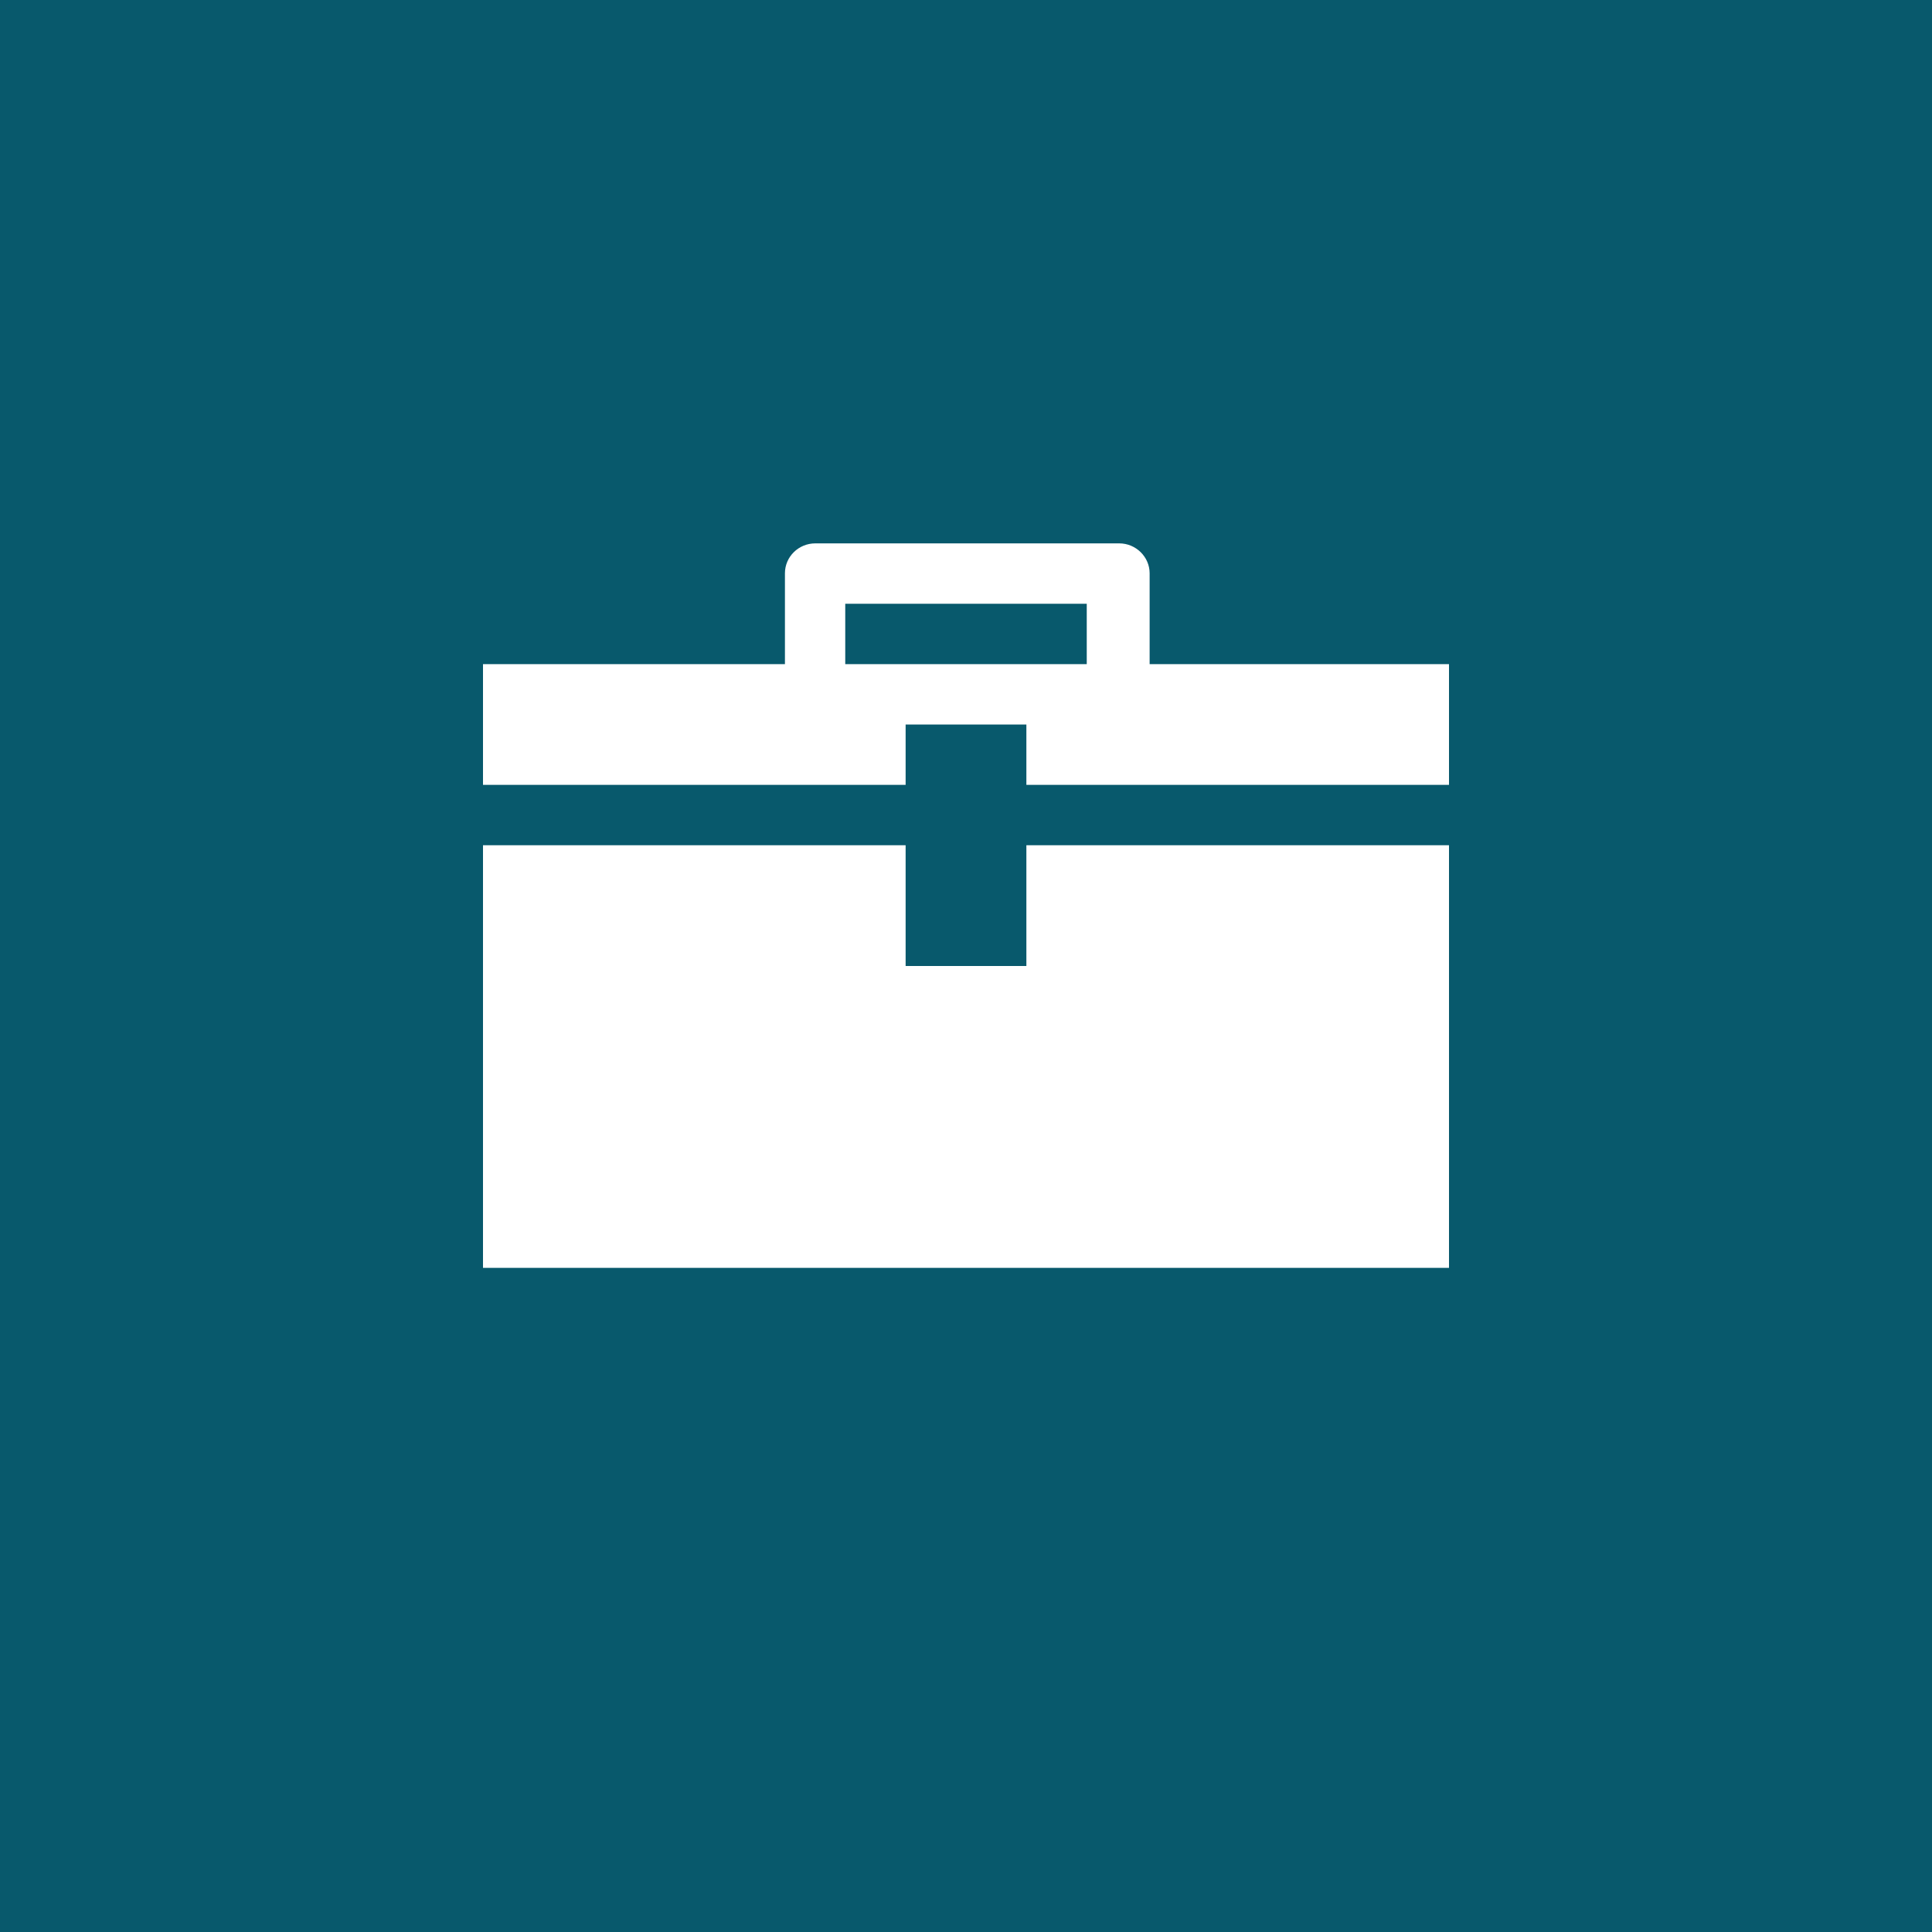
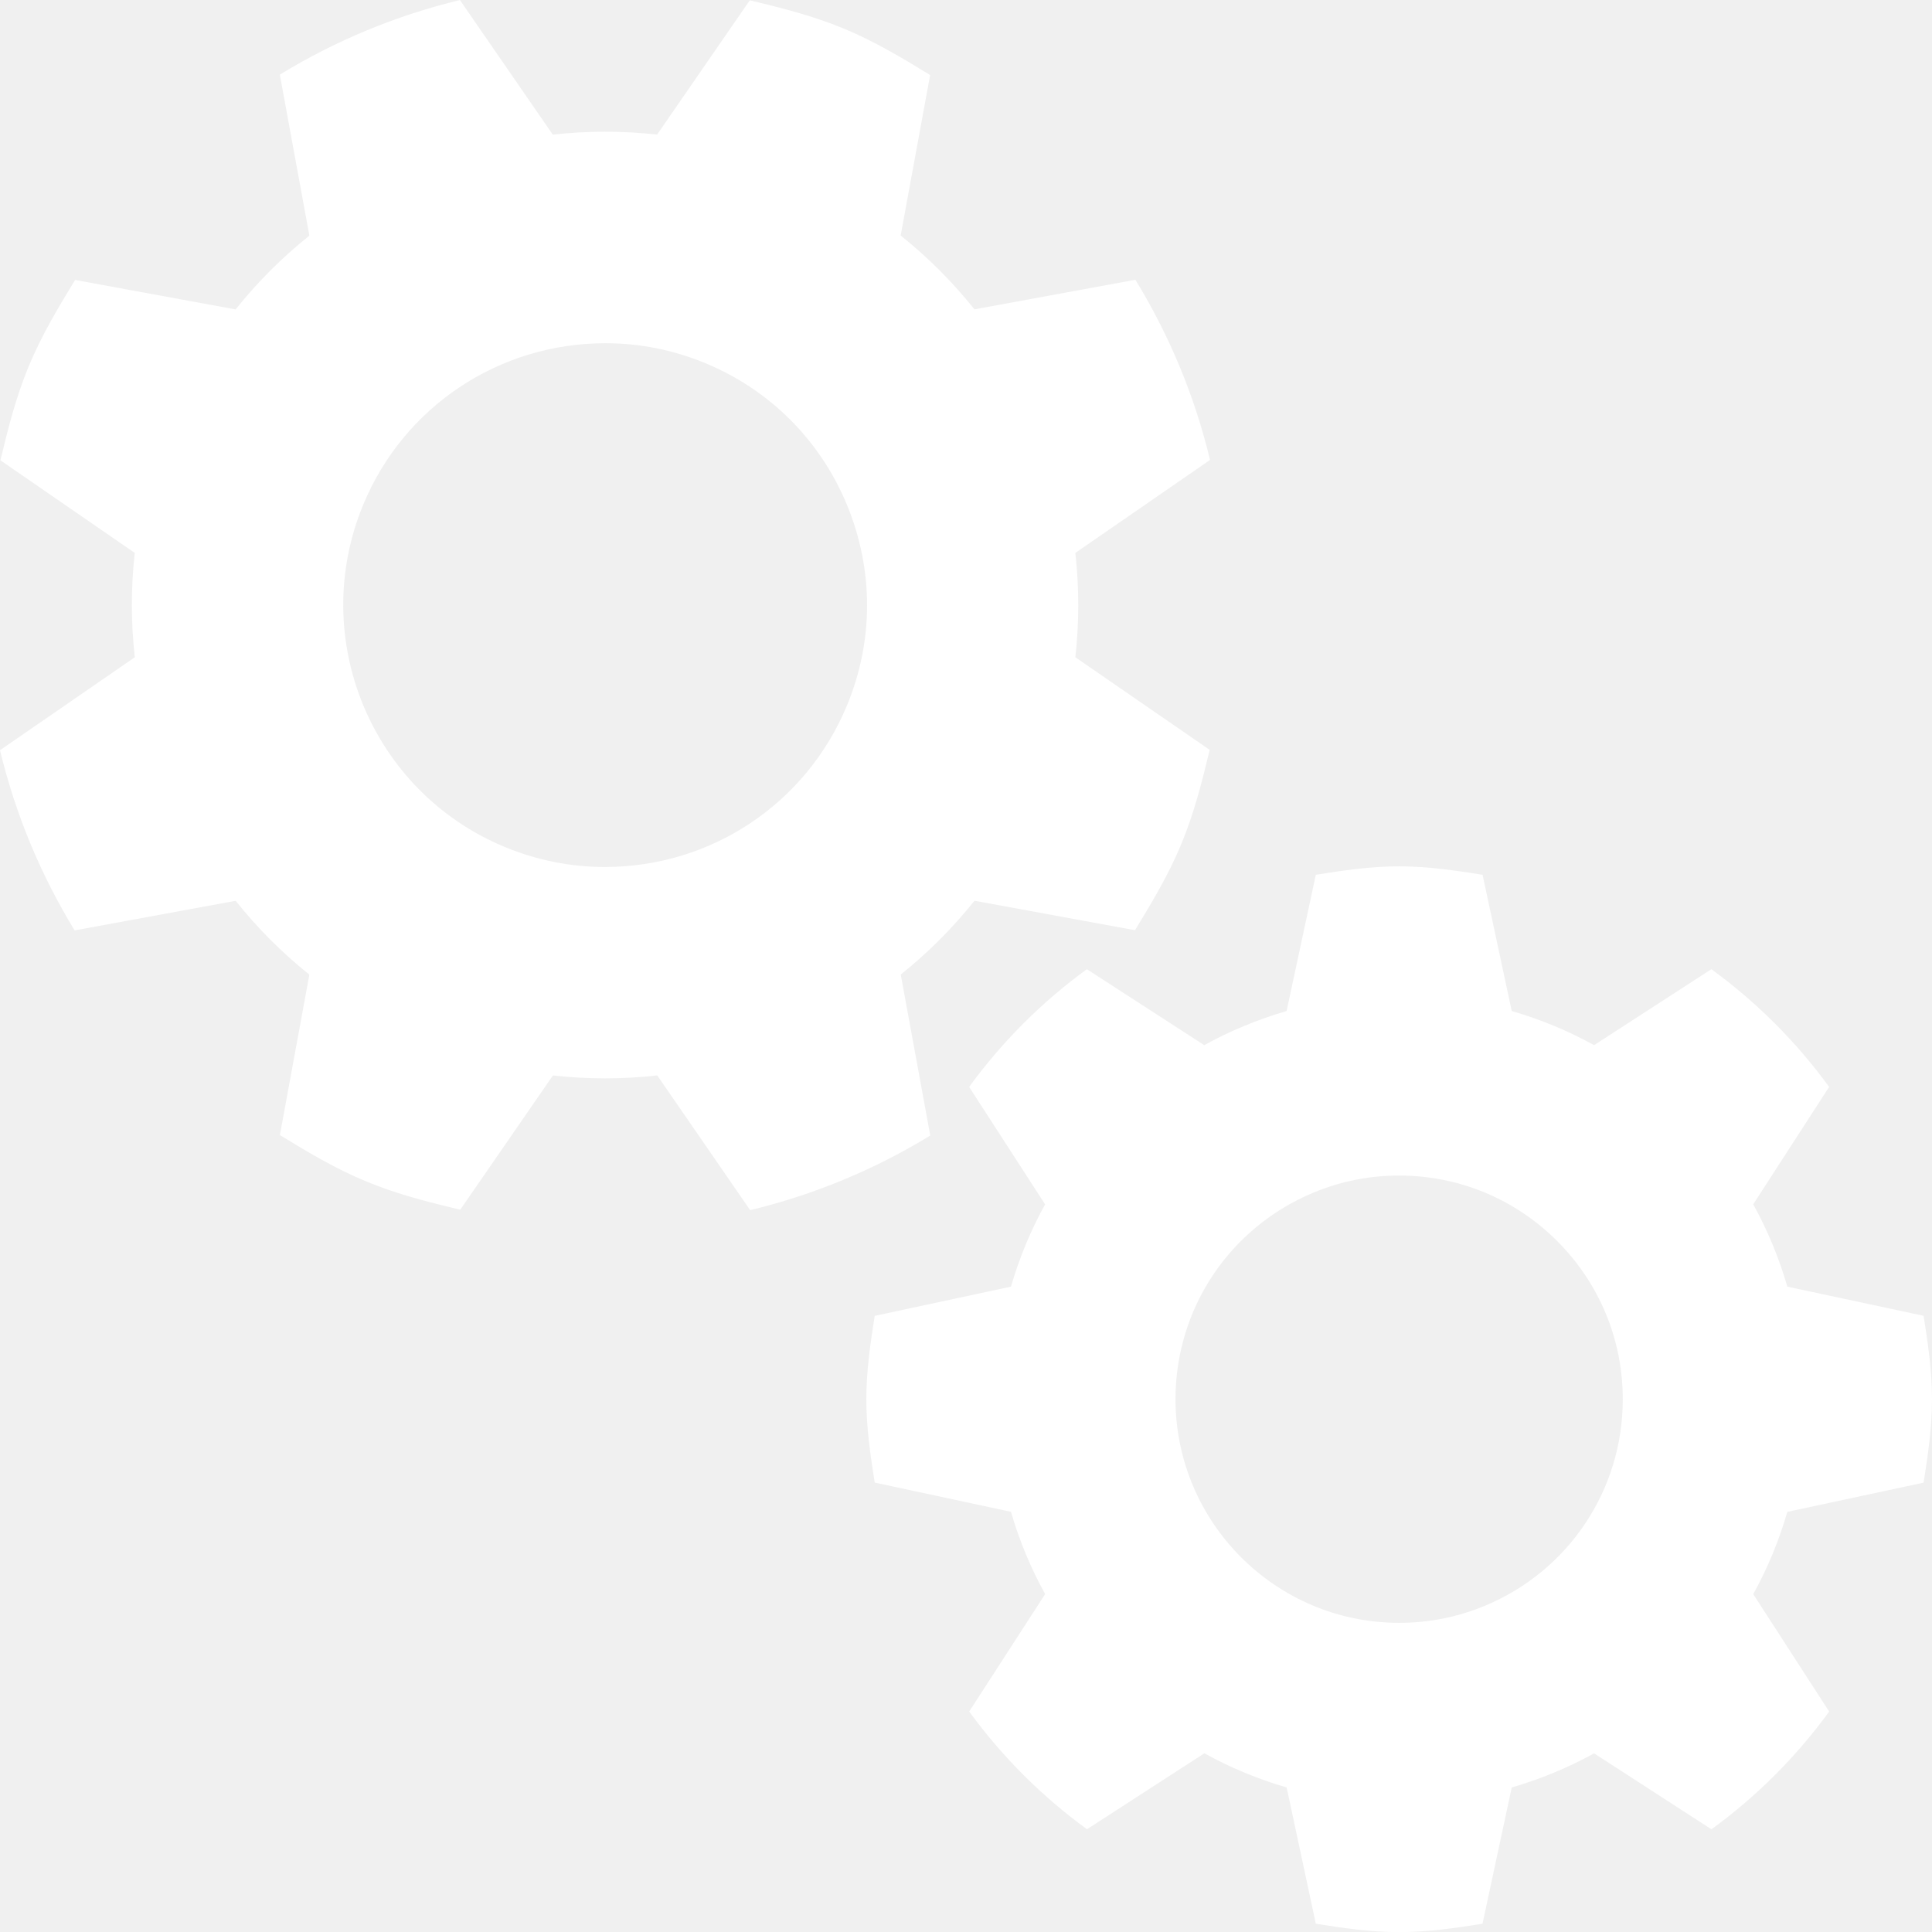
- <svg xmlns="http://www.w3.org/2000/svg" width="64px" height="64px" viewBox="0 0 64 64" version="1.1">
-   <defs />
-   <g id="modules" stroke="none" stroke-width="1" fill="none" fill-rule="evenodd">
-     <g id="module-func">
-       <g id="Group" fill="#08596C">
-         <g id="Background">
-           <rect id="Rectangle-path" x="0" y="0" width="64" height="64" />
-         </g>
-       </g>
-       <path d="M38.083,22 L48,22 L48,26 L34,26 L34,24 L30,24 L30,26 L16,26 L16,22 L26.002,22 L26.002,18.991 C26.002,18.444 26.452,18 27.009,18 L37.076,18 C37.632,18 38.083,18.451 38.083,18.991 L38.083,22 Z M30,28 L16,28 L16,42 L48,42 L48,28 L34,28 L34,32 L30,32 L30,28 Z M28,20 L28,22 L36,22 L36,20 L28,20 Z" id="Rectangle-93" fill="#FFFFFF" />
-     </g>
-   </g>
+ <svg xmlns="http://www.w3.org/2000/svg" x="0px" y="0px" width="16px" height="16px" viewBox="0 0 32 32">
+   <path fill="#FFFFFF" d="M1.236,15.41l2.667-0.49c0.358,0.449,0.764,0.857,1.221,1.223L4.636,18.8 c0.458,0.281,0.92,0.558,1.432,0.769c0.511,0.212,1.034,0.343,1.555,0.468l1.535-2.224c0.582,0.064,1.158,0.064,1.728-0.001 l1.539,2.232c1.054-0.254,2.058-0.67,2.983-1.236l-0.489-2.667c0.448-0.357,0.856-0.765,1.222-1.222l2.658,0.488 c0.28-0.458,0.557-0.92,0.769-1.431c0.211-0.511,0.343-1.034,0.468-1.556l-2.225-1.534c0.065-0.582,0.064-1.158,0-1.728l2.231-1.54 c-0.253-1.054-0.67-2.058-1.236-2.984l-2.666,0.49c-0.358-0.449-0.765-0.857-1.222-1.223l0.488-2.658 c-0.458-0.281-0.92-0.558-1.431-0.77c-0.512-0.212-1.034-0.343-1.556-0.468l-1.535,2.224c-0.582-0.064-1.158-0.063-1.728,0.001 L7.618,0.001C6.564,0.255,5.56,0.671,4.635,1.236l0.489,2.667C4.676,4.262,4.268,4.668,3.902,5.125L1.244,4.637 c-0.28,0.458-0.557,0.92-0.769,1.431C0.263,6.579,0.132,7.102,0.007,7.624l2.225,1.534c-0.065,0.582-0.064,1.157,0.001,1.728 L0,12.426C0.254,13.48,0.67,14.484,1.236,15.41z M6.015,8.362c0.673-1.627,2.247-2.677,4.013-2.677c0.57,0,1.125,0.111,1.654,0.33 c1.069,0.442,1.903,1.276,2.347,2.348c0.442,1.072,0.444,2.251,0,3.32c-0.673,1.626-2.247,2.677-4.011,2.677 c-0.57,0-1.127-0.112-1.656-0.331C6.152,13.115,5.101,10.573,6.015,8.362z M29.604,21.311c-0.139-0.48-0.328-0.934-0.565-1.364 l1.257-1.944c-0.544-0.749-1.202-1.405-1.95-1.95l-1.943,1.258c-0.429-0.237-0.884-0.426-1.364-0.565l-0.483-2.257 c-0.453-0.072-0.908-0.139-1.381-0.14c-0.473,0-0.928,0.068-1.381,0.14l-0.484,2.257c-0.48,0.14-0.934,0.328-1.364,0.565 l-1.944-1.258c-0.749,0.545-1.405,1.202-1.95,1.95l1.258,1.945c-0.237,0.429-0.426,0.883-0.565,1.363l-2.257,0.484 c-0.071,0.453-0.139,0.908-0.139,1.381c0,0.473,0.068,0.928,0.139,1.38l2.257,0.484c0.139,0.48,0.328,0.934,0.566,1.363 l-1.258,1.945c0.545,0.748,1.202,1.405,1.951,1.95l1.944-1.258c0.429,0.237,0.883,0.426,1.363,0.566l0.483,2.257 c0.453,0.072,0.908,0.139,1.381,0.139c0.472,0,0.928-0.067,1.38-0.139l0.484-2.257c0.481-0.14,0.934-0.328,1.364-0.565l1.944,1.258 c0.749-0.545,1.405-1.202,1.95-1.95l-1.258-1.945c0.237-0.428,0.426-0.883,0.565-1.363l2.257-0.484 C31.932,24.103,32,23.648,32,23.175c0-0.473-0.068-0.928-0.139-1.381L29.604,21.311z M24.589,26.599 c-0.449,0.186-0.926,0.281-1.415,0.28c-2.042,0.001-3.703-1.661-3.704-3.704c0-1.504,0.898-2.847,2.291-3.424 c0.449-0.186,0.924-0.281,1.413-0.28c0.988,0,1.918,0.385,2.619,1.086c0.699,0.701,1.086,1.631,1.085,2.62 C26.879,24.679,25.98,26.023,24.589,26.599z" />
</svg>
